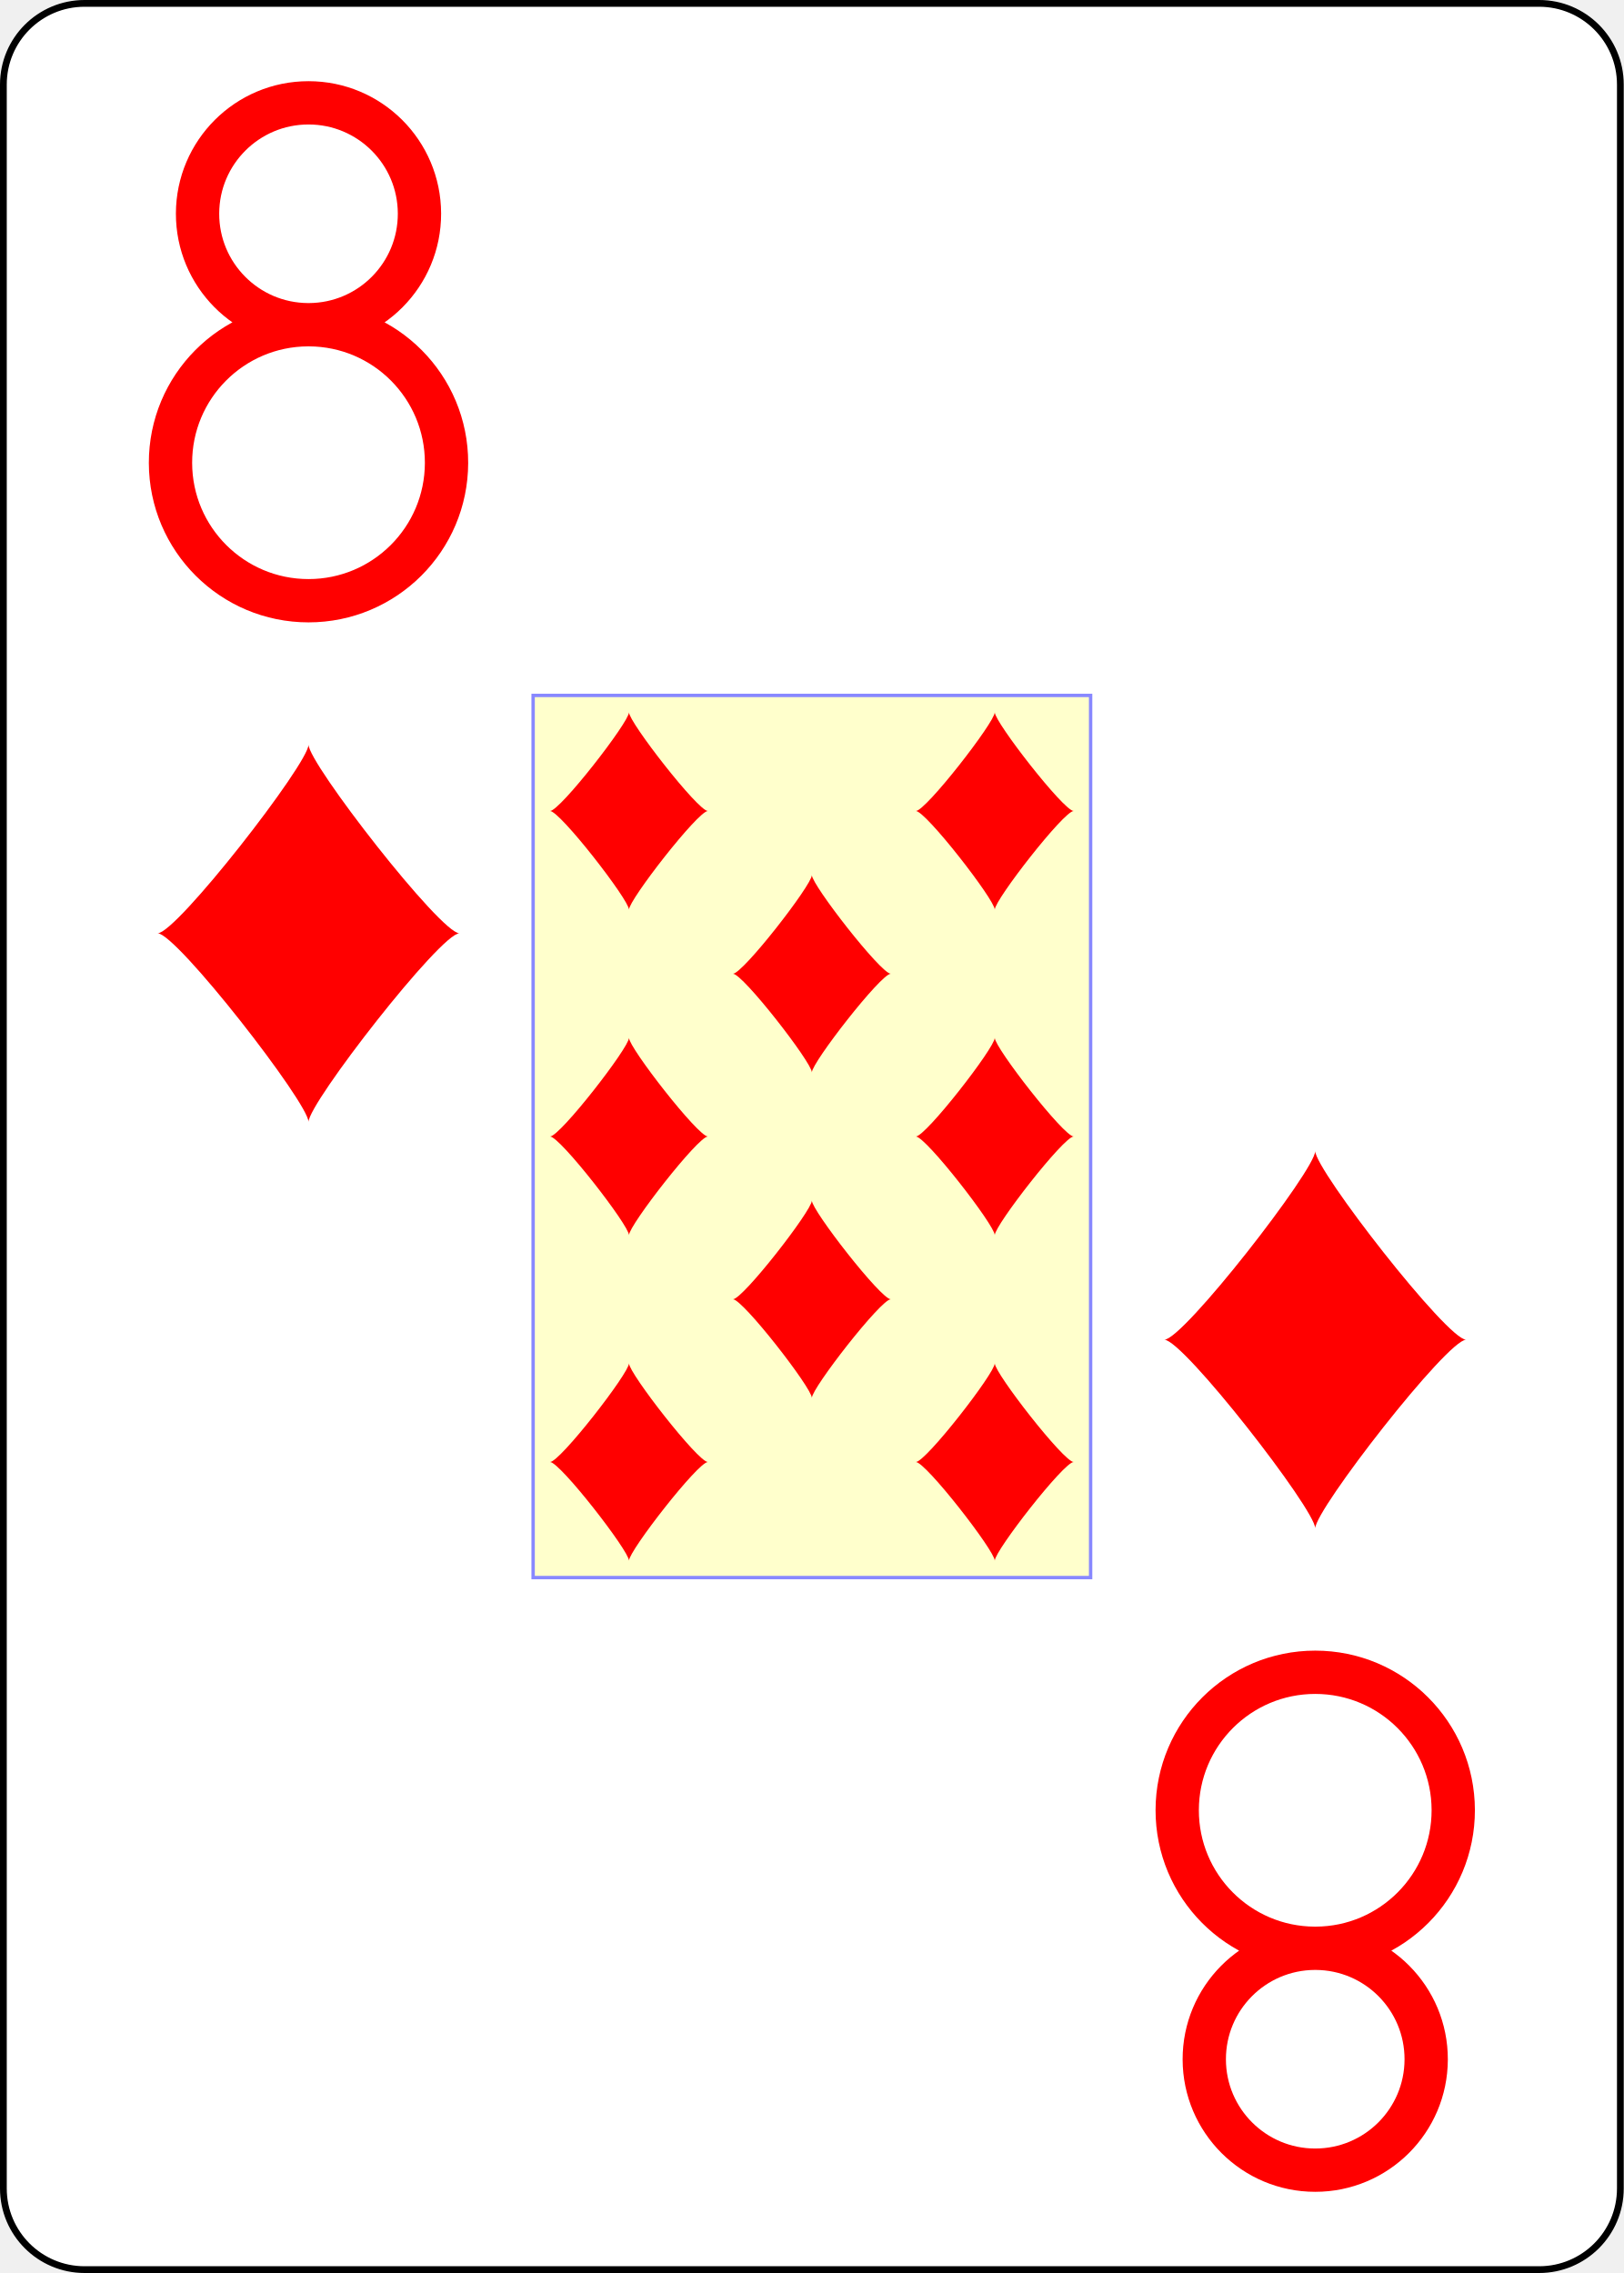
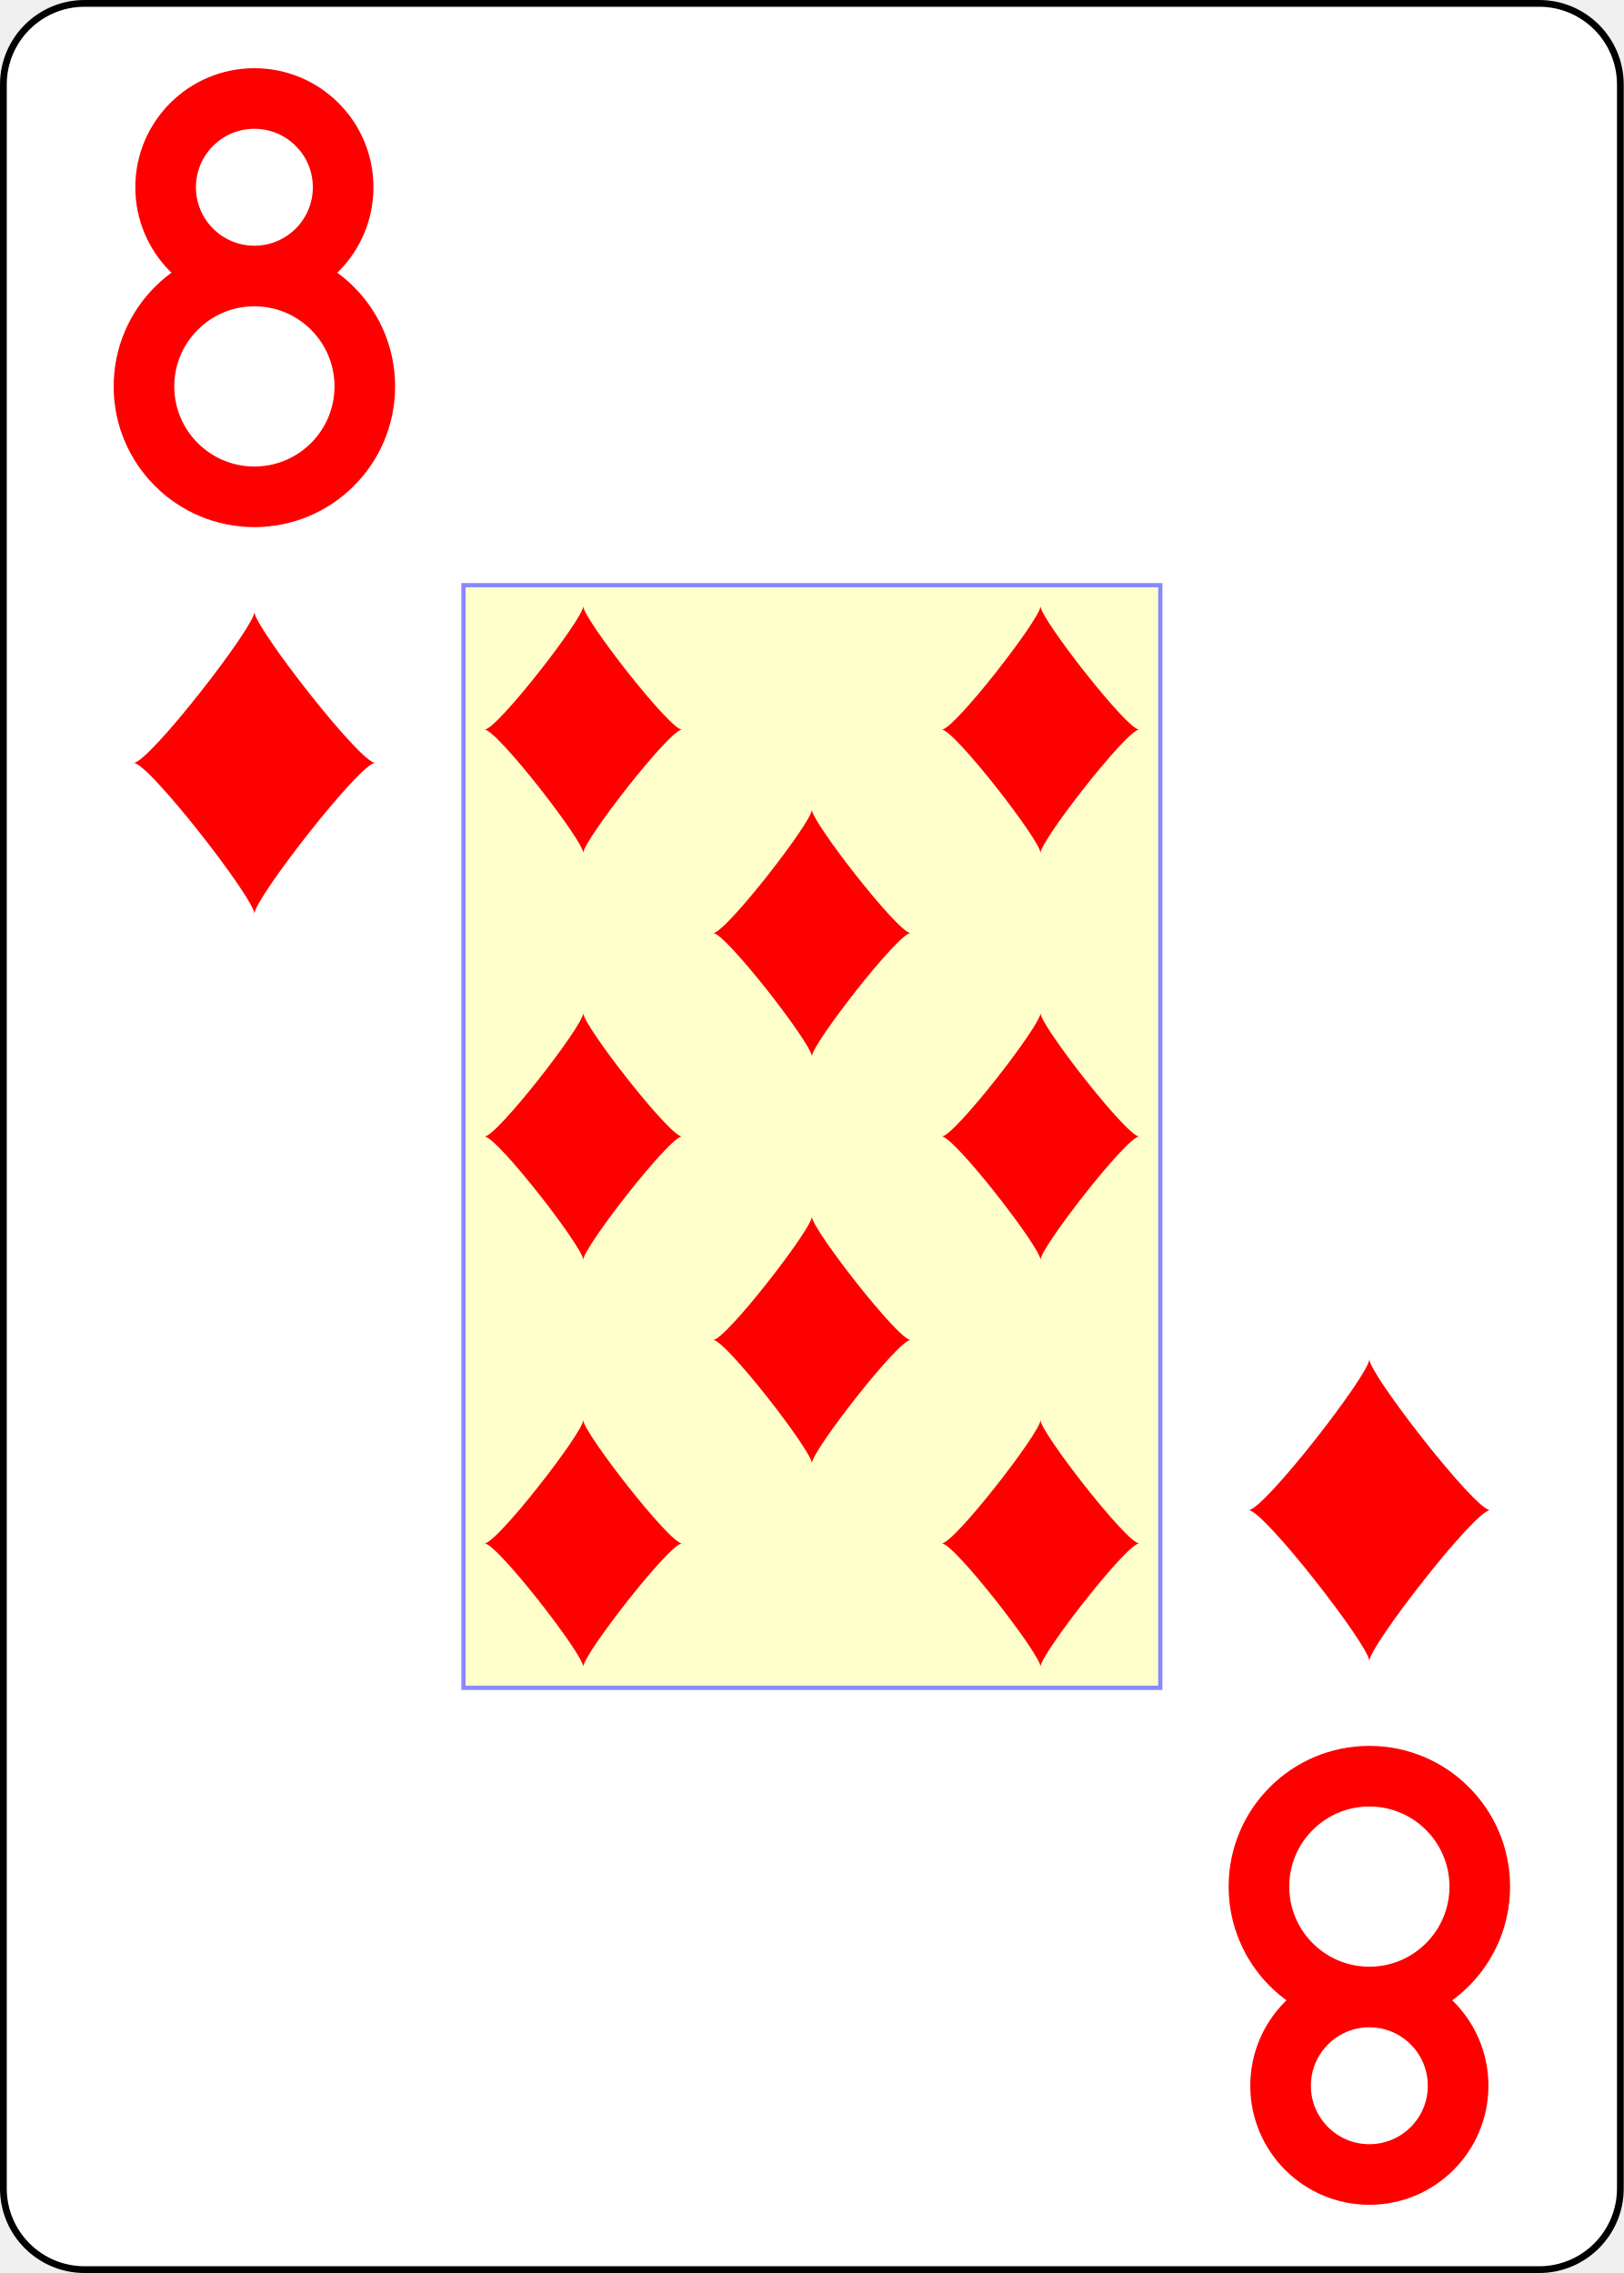
<svg xmlns="http://www.w3.org/2000/svg" xmlns:xlink="http://www.w3.org/1999/xlink" class="card" face="8D" height="3.5in" preserveAspectRatio="none" viewBox="-120 -168 240 336" width="2.5in">
  <defs>
    <symbol id="SD8" viewBox="-600 -600 1200 1200" preserveAspectRatio="xMinYMid">
      <path d="M-400 0C-350 0 0 -450 0 -500C0 -450 350 0 400 0C350 0 0 450 0 500C0 450 -350 0 -400 0Z" fill="red" />
    </symbol>
-     <symbol id="VD8" viewBox="-500 -500 1000 1000" preserveAspectRatio="xMinYMid">
-       <path d="M-1 -50A205 205 0 1 1 1 -50L-1 -50A255 255 0 1 0 1 -50Z" stroke="red" stroke-width="80" stroke-linecap="square" stroke-miterlimit="1.5" fill="none" />
+     <symbol style="overflow:visible" id="VD8" viewBox="-500 -500 1000 1000" preserveAspectRatio="xMinYMid">
+       <path d="M-1 -50A205 205 0 1 1 1 -50L-1 -50A255 255 0 1 0 1 -50Z" stroke="red" stroke-width="140" stroke-linecap="square" stroke-miterlimit="1.5" fill="none" />
    </symbol>
    <rect id="XD8" width="164.8" height="260.8" x="-82.4" y="-130.4" />
  </defs>
  <rect width="239" height="335" x="-119.5" y="-167.5" rx="12" ry="12" fill="white" stroke="black" />
-   <g transform="scale(0.5)">
+   <g transform="scale(0.625)">
    <use xlink:href="#XD8" width="164.8" height="260.8" stroke="#88f" fill="#FFC" />
    <use xlink:href="#SD8" height="70" width="70" x="-89.067" y="-131.234" />
    <use xlink:href="#SD8" height="70" width="70" x="19.067" y="-131.234" />
    <use xlink:href="#SD8" height="70" width="70" x="-35" y="-83.117" />
    <use xlink:href="#SD8" height="70" width="70" x="-89.067" y="-35" />
    <use xlink:href="#SD8" height="70" width="70" x="19.067" y="-35" />
  </g>
-   <g transform="rotate(180) scale(0.5)">
+   <g transform="rotate(180) scale(0.625)">
    <use xlink:href="#SD8" height="70" width="70" x="-89.067" y="-131.234" />
    <use xlink:href="#SD8" height="70" width="70" x="19.067" y="-131.234" />
    <use xlink:href="#SD8" height="70" width="70" x="-35" y="-83.117" />
  </g>
-   <use xlink:href="#VD8" height="80" width="80" x="-114.4" y="-156" />
-   <use xlink:href="#SD8" height="66.922" width="66.922" x="-107.86" y="-63.5" />
+   <use xlink:href="#VD8" height="64" width="64" x="-114.4" y="-156" />
+   <use xlink:href="#SD8" height="53.538" width="53.538" x="-109.168" y="-82" />
  <g transform="rotate(180)">
-     <use xlink:href="#VD8" height="80" width="80" x="-114.4" y="-156" />
-     <use xlink:href="#SD8" height="66.922" width="66.922" x="-107.86" y="-63.5" />
+     <use xlink:href="#VD8" height="64" width="64" x="-114.4" y="-156" />
+     <use xlink:href="#SD8" height="53.538" width="53.538" x="-109.168" y="-82" />
  </g>
</svg>
